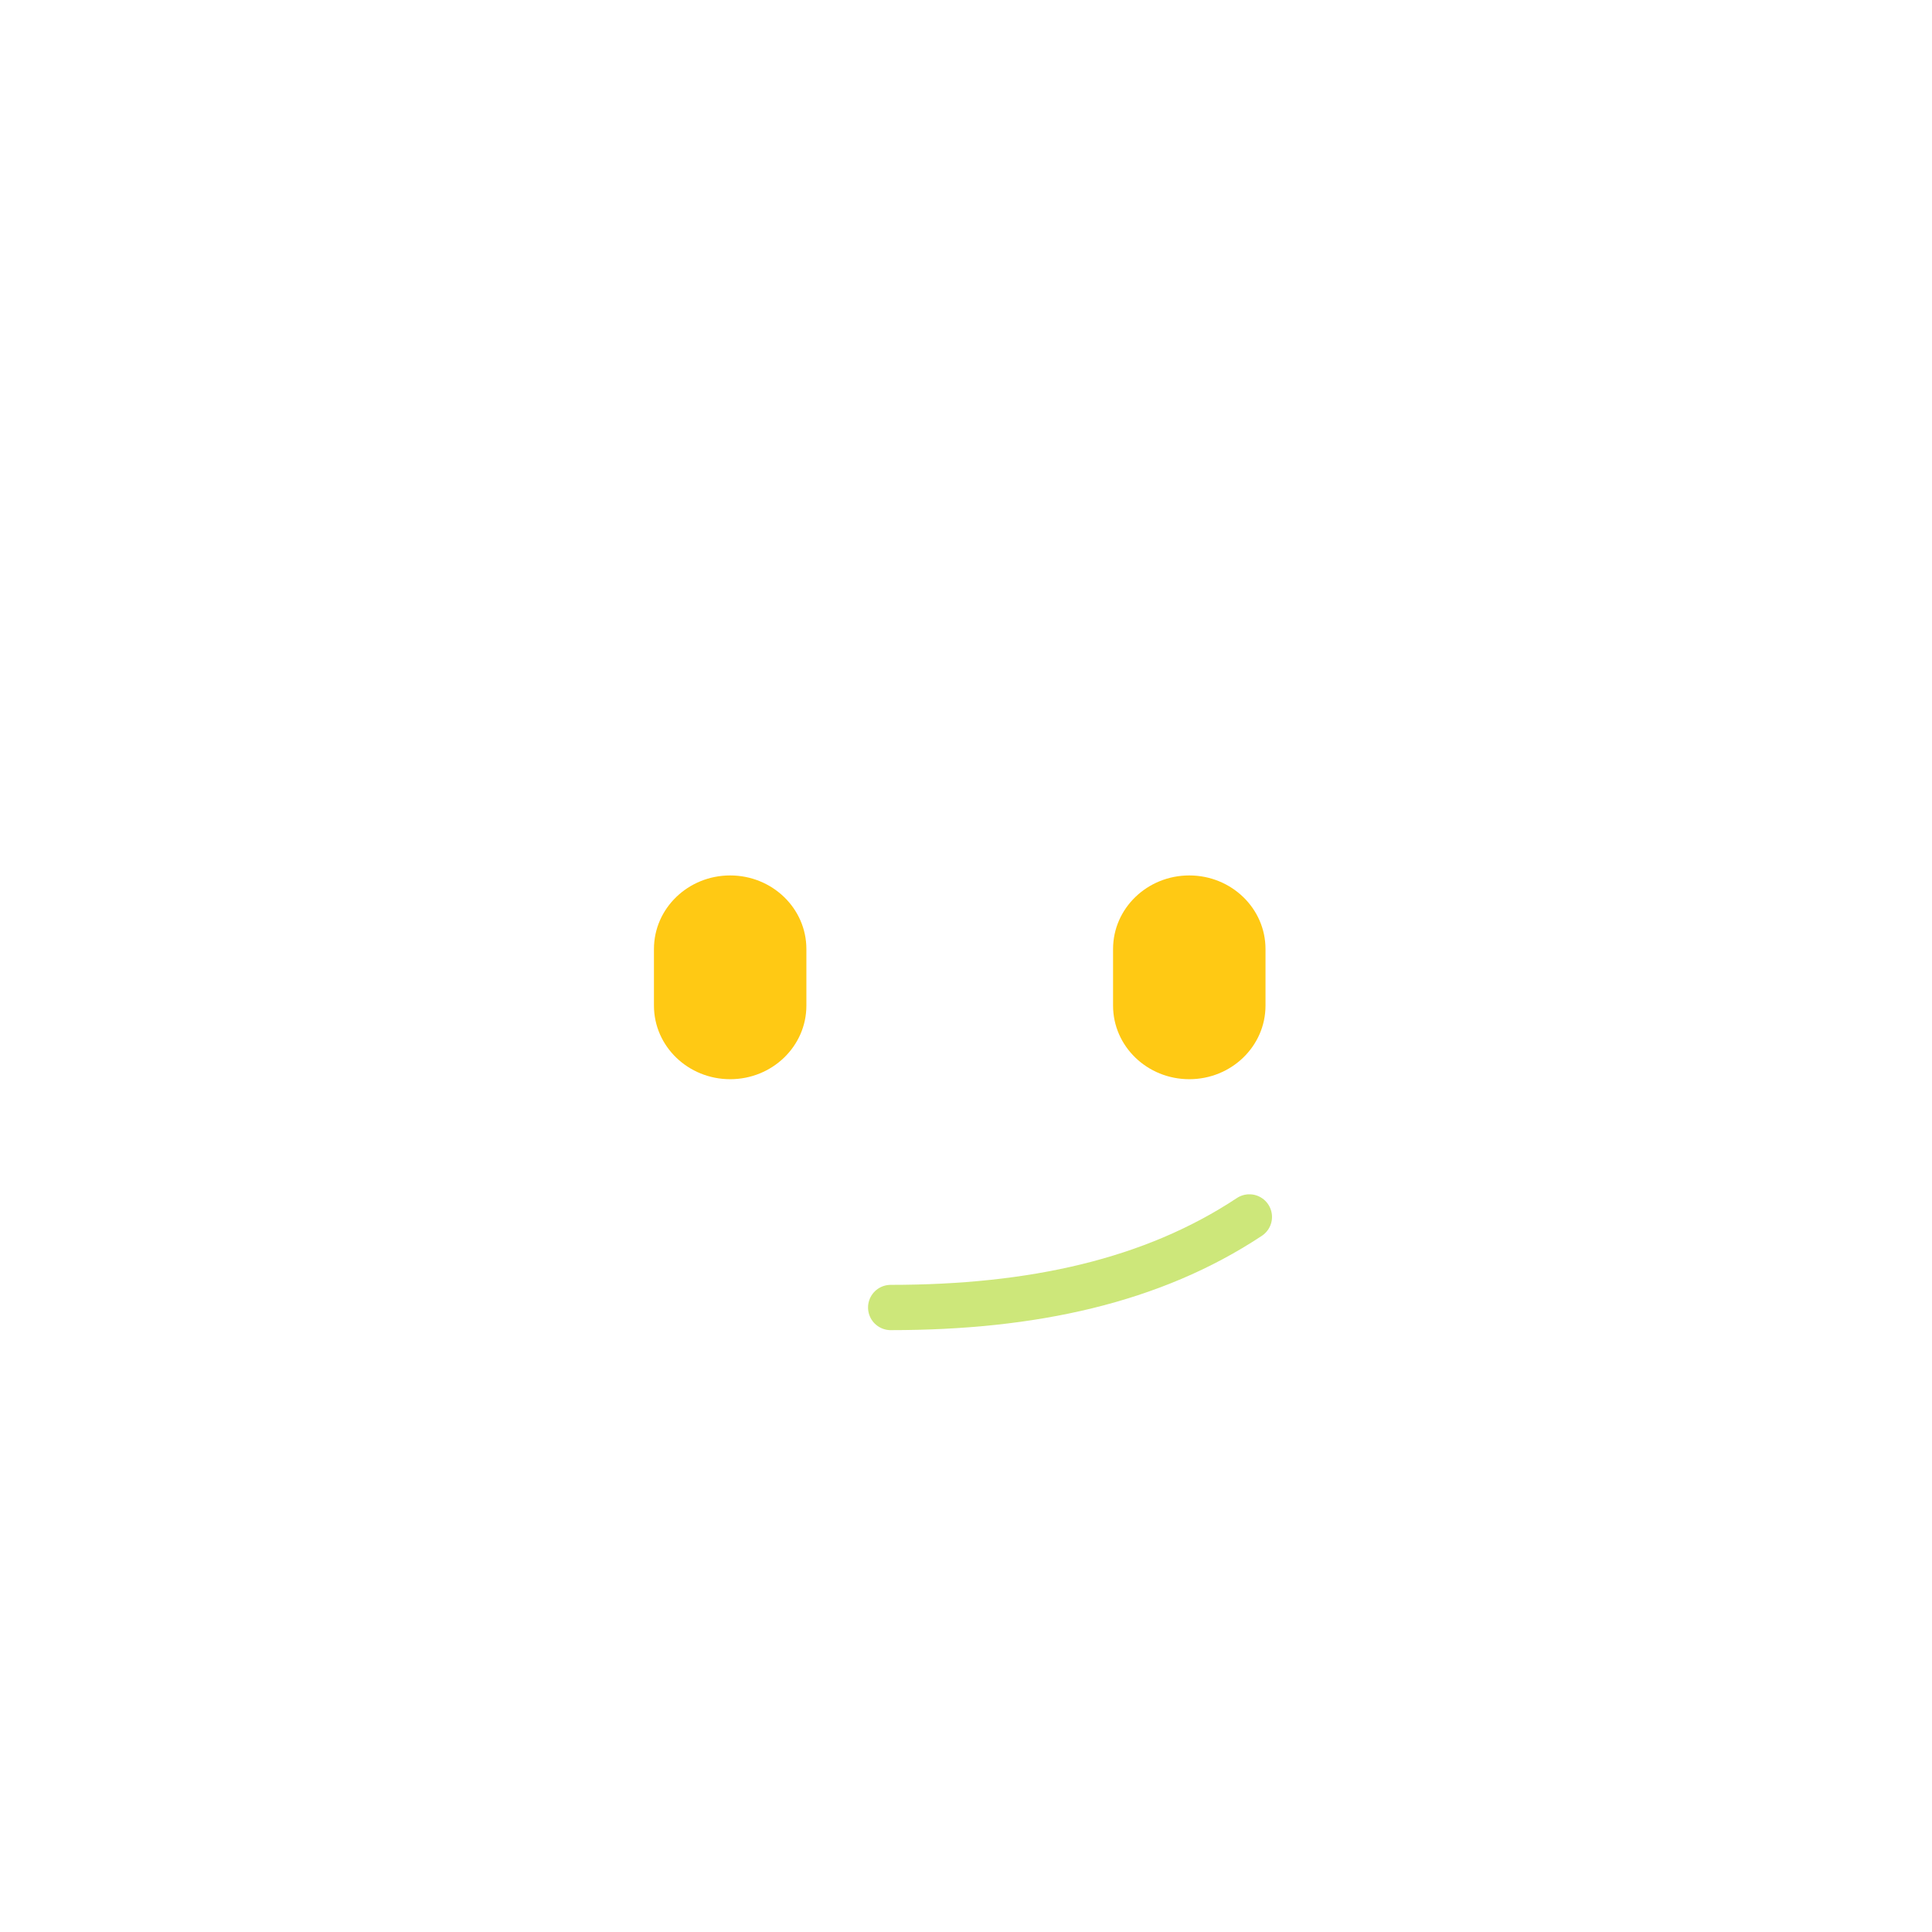
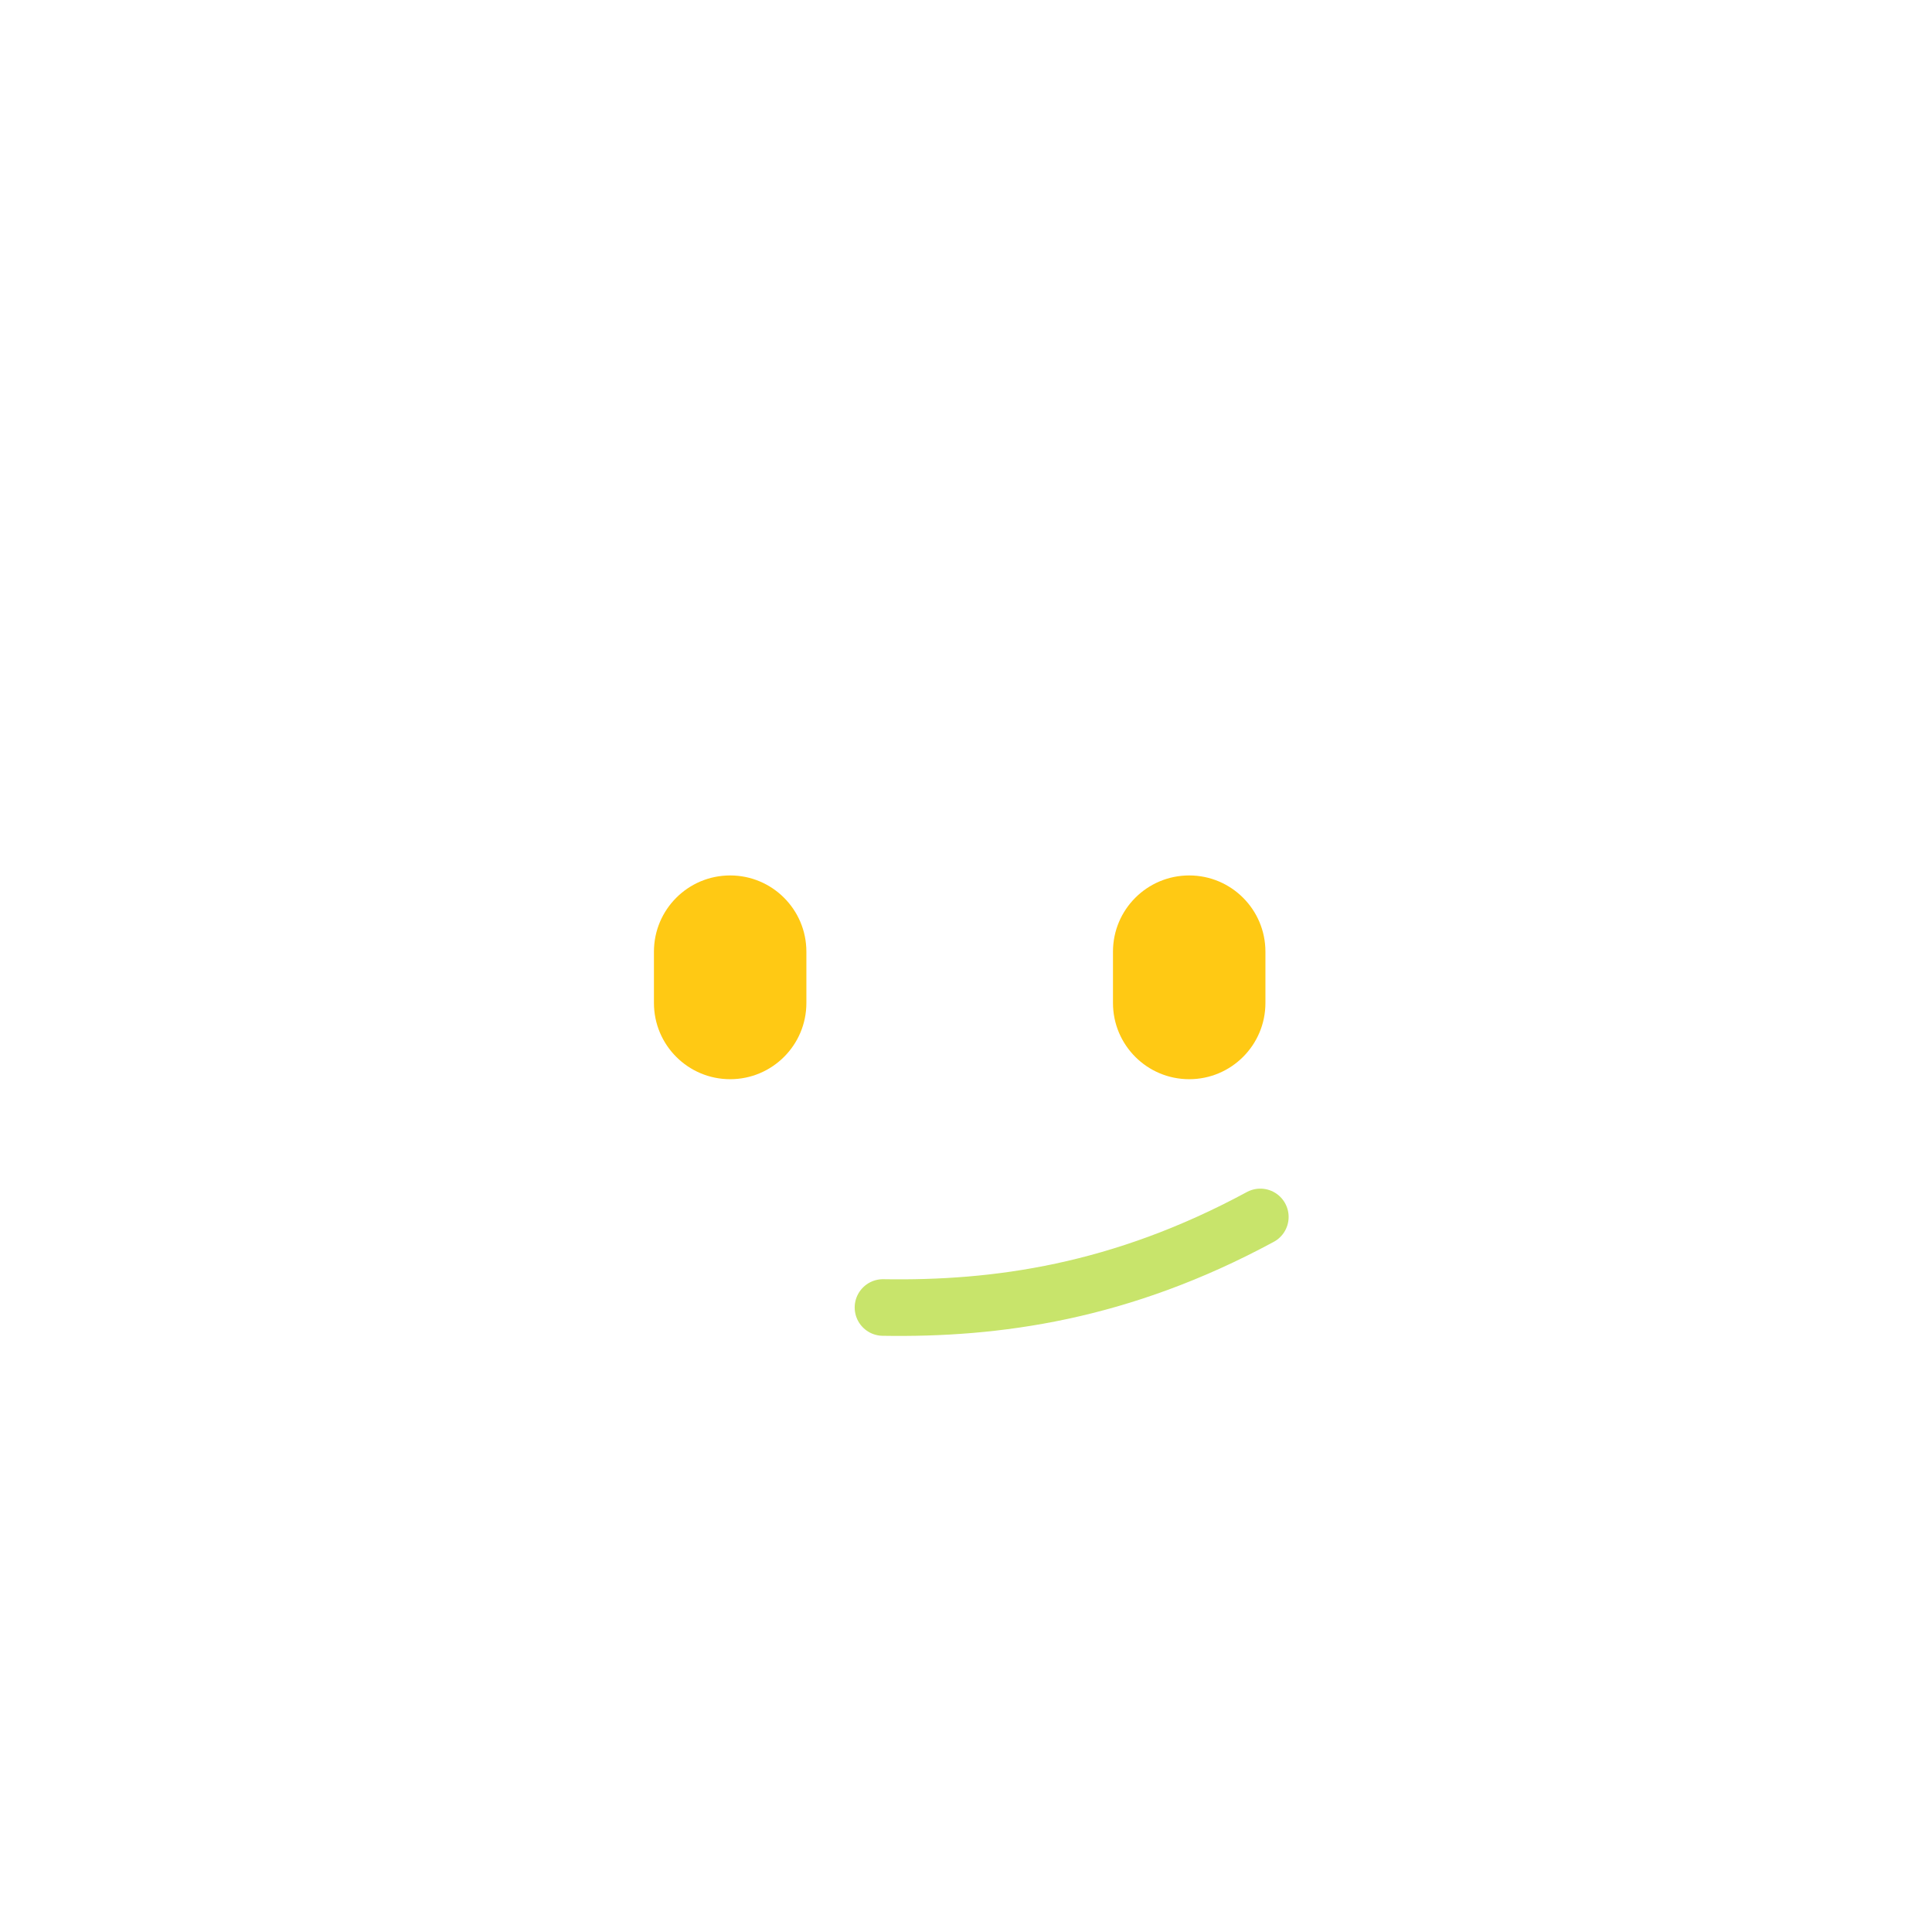
<svg xmlns="http://www.w3.org/2000/svg" width="1024" height="1024" viewBox="0 0 1024 1024" fill="none">
-   <path d="M589.945 533C589.945 554.539 608.032 572 630.344 572C652.655 572 670.742 554.539 670.742 533V503C670.742 481.461 652.655 464 630.344 464C608.032 464 589.945 481.461 589.945 503V533Z" fill="#FFC914" />
-   <path d="M346.606 533C346.606 554.539 364.693 572 387.004 572C409.315 572 427.402 554.539 427.402 533V503C427.402 481.461 409.315 464 387.004 464C364.693 464 346.606 481.461 346.606 503V533Z" fill="#FFC914" />
-   <path opacity="0.9" d="M662.188 645C610.858 679 547.171 693 472.078 693" stroke="#C8E46B" stroke-width="24" stroke-linecap="round" />
+   <path d="M 387.0 464 H 387 A 40.4 40.4 0 0 1 427.4 504.4 V 531.6 A 40.4 40.4 0 0 1 387 572 H 387.0 A 40.4 40.4 0 0 1 346.6 531.6 V 504.4 A 40.4 40.4 0 0 1 387.0 464 Z" fill="#FFC914" />
+   <path d="M 630.3 464 H 630.3 A 40.4 40.4 0 0 1 670.7 504.4 V 531.6 A 40.4 40.4 0 0 1 630.3 572 H 630.3 A 40.4 40.4 0 0 1 589.9 531.6 V 504.4 A 40.4 40.4 0 0 1 630.3 464 Z" fill="#FFC914" />
+   <path d="M 468 693 C 528 694 594 685 668 645" stroke="#C8E46B" stroke-width="30" stroke-linecap="round" fill="none" />
</svg>
